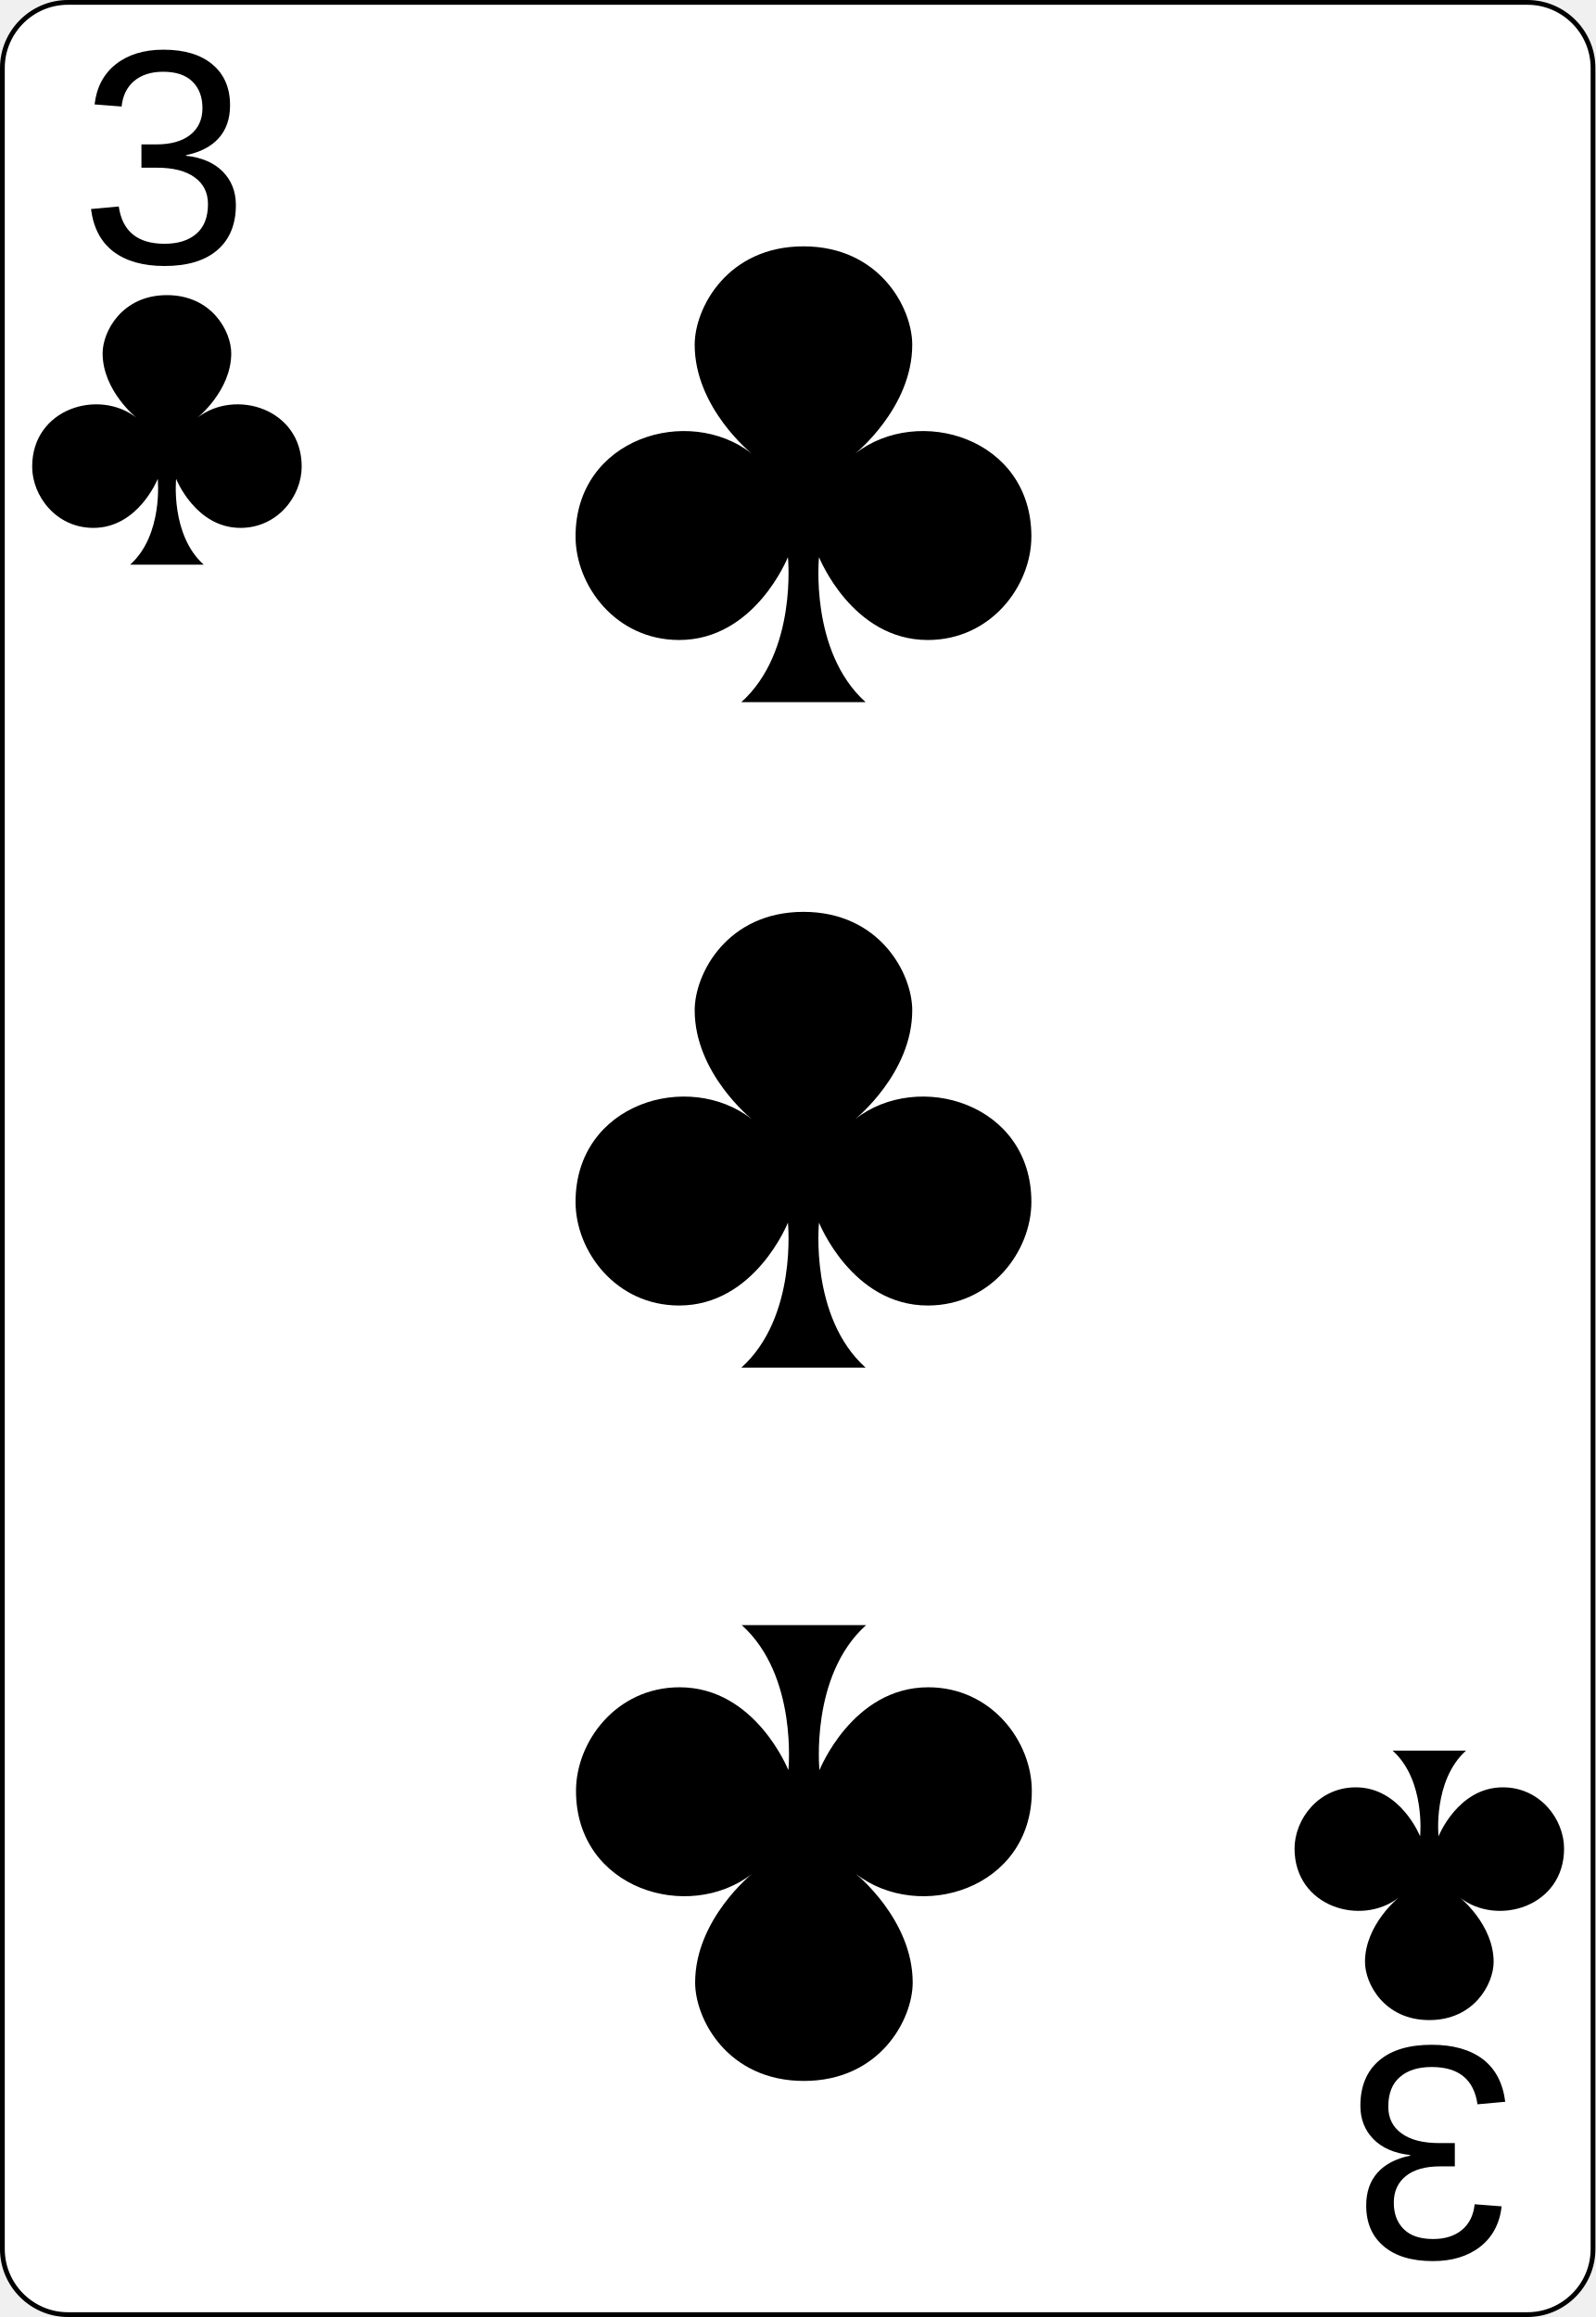
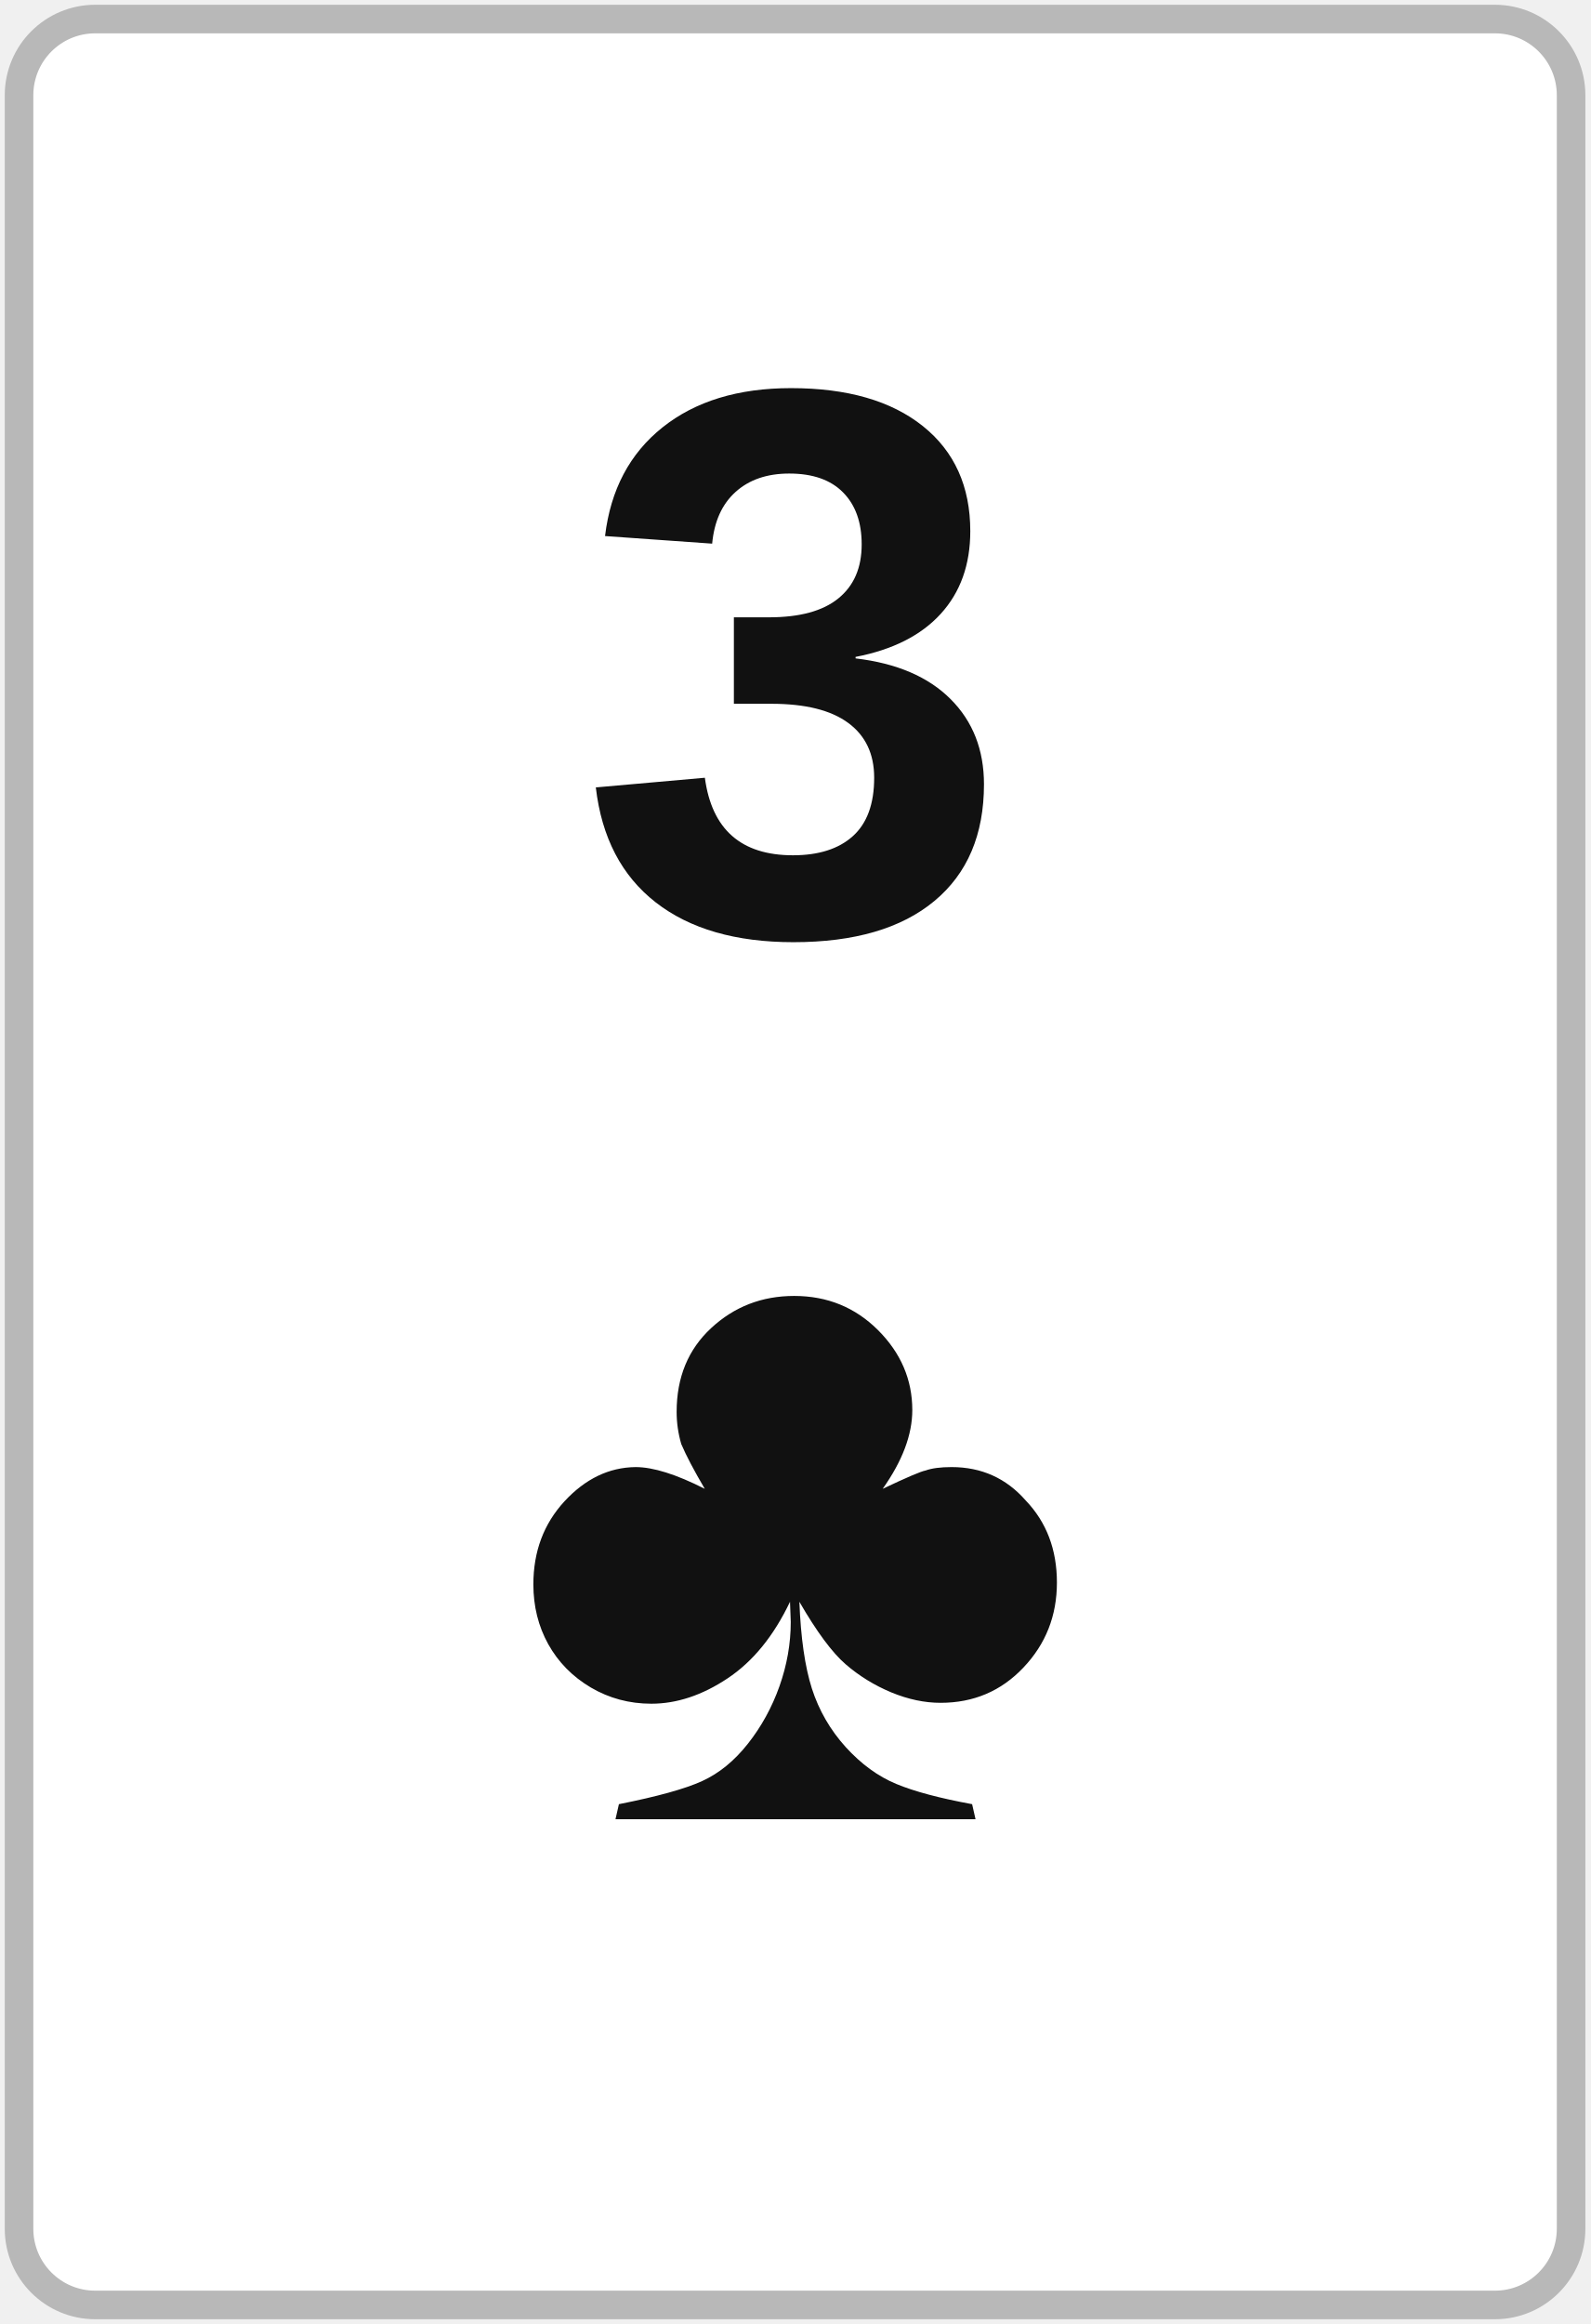
- <svg xmlns="http://www.w3.org/2000/svg" xmlns:xlink="http://www.w3.org/1999/xlink" width="167.087pt" height="242.667pt" viewBox="0 0 167.087 242.667" xml:space="preserve" id="svg2" version="1.1">
-   <defs id="defs41">
-     <radialGradient xlink:href="#linearGradient2984" id="radialGradient3760" cx="48.231" cy="18.138" fx="48.231" fy="18.138" r="9.5" gradientUnits="userSpaceOnUse" gradientTransform="matrix(-1.560526,0.01828294,-0.02684055,-2.290953,123.9838,58.80911)" />
-     <linearGradient id="linearGradient2984">
-       <stop style="stop-color:#000000;stop-opacity:1;" offset="0" id="stop2986" />
-       <stop style="stop-color:#000000;stop-opacity:0.656;" offset="1" id="stop2988" />
-     </linearGradient>
-     <radialGradient xlink:href="#linearGradient3784" id="radialGradient3792" cx="171.487" cy="511.223" fx="171.487" fy="511.223" r="81.903" gradientTransform="matrix(1.152989,-0.6739155,0.3948202,0.6754904,-233.6326,270.4008)" gradientUnits="userSpaceOnUse" />
-     <linearGradient id="linearGradient3784">
-       <stop style="stop-color:#ffffff;stop-opacity:0.534;" offset="0" id="stop3786" />
-       <stop style="stop-color:#000000;stop-opacity:0;" offset="1" id="stop3788" />
-     </linearGradient>
-     <radialGradient r="81.903" fy="511.223" fx="171.487" cy="511.223" cx="171.487" gradientTransform="matrix(1.152989,-0.6739155,0.3948202,0.6754904,-233.6326,270.4008)" gradientUnits="userSpaceOnUse" id="radialGradient3855" xlink:href="#linearGradient3784-4" />
-     <linearGradient id="linearGradient3784-4">
-       <stop style="stop-color:#ffffff;stop-opacity:0.519;" offset="0" id="stop3786-8" />
-       <stop style="stop-color:#000000;stop-opacity:0;" offset="1" id="stop3788-6" />
-     </linearGradient>
-     <radialGradient r="81.903" fy="461.841" fx="181.694" cy="461.841" cx="181.694" gradientTransform="matrix(1.152989,-0.6739155,0.3948202,0.6754904,-233.6326,270.4008)" gradientUnits="userSpaceOnUse" id="radialGradient3916" xlink:href="#linearGradient3784-3" />
-     <linearGradient id="linearGradient3784-3">
-       <stop style="stop-color:#ffffff;stop-opacity:0.702;" offset="0" id="stop3786-86" />
-       <stop style="stop-color:#000000;stop-opacity:0;" offset="1" id="stop3788-2" />
-     </linearGradient>
-   </defs>
-   <g id="Layer_x0020_1" style="fill-rule:nonzero;clip-rule:nonzero;stroke:#000000;stroke-miterlimit:4;">
-     <path style="fill:#FFFFFF;stroke-width:0.5;" d="M166.837,235.548c0,3.777-3.087,6.869-6.871,6.869H7.111c-3.775,0-6.861-3.092-6.861-6.869V7.12C0.25,3.343,3.336,0.25,7.111,0.25h152.855    c3.784,0,6.871,3.093,6.871,6.87v228.428z" id="path5" />
-     <g style="stroke:none;" id="g7">
-       <g id="g9">
- 				
- 			</g>
-     </g>
-     <g id="g15">
- 			
- 		</g>
-     <g id="g19">
- 			
- 		</g>
-     <g style="stroke:none;" id="g23">
-       <g id="g25">
- 				
- 			</g>
-     </g>
-     <g style="stroke:none;" id="g31">
-       <g id="g33">
- 				
- 			</g>
-     </g>
-   </g>
-   <text xml:space="preserve" style="font-size:32px;font-style:normal;font-weight:normal;line-height:125%;letter-spacing:0px;word-spacing:0px;fill:#000000;fill-opacity:1;stroke:none;font-family:Bitstream Vera Sans" x="8.311" y="27.548" id="text3788">
-     <tspan id="tspan3790" x="8.311" y="27.548" style="font-style:normal;font-variant:normal;font-weight:normal;font-stretch:normal;font-family:Arial;-inkscape-font-specification:Arial">3</tspan>
-   </text>
-   <g transform="matrix(1.485651,0,0,1.485651,-54.02466,10.01807)" id="layer1-1-4">
-     <path id="cl-9" d="m 50.291,22.698 c 0,0 2.375,-1.9 2.375,-4.534 0,-1.542 -1.369,-4.102 -4.534,-4.102 -3.165,0 -4.534,2.561 -4.534,4.102 0,2.634 2.375,4.534 2.375,4.534 -2.638,-2.055 -7.341,-0.652 -7.341,3.455 0,2.056 1.68,4.318 4.318,4.318 3.165,0 4.534,-3.455 4.534,-3.455 0,0 0.402,3.938 -1.943,6.046 h 5.182 c -2.345,-2.107 -1.943,-6.046 -1.943,-6.046 0,0 1.369,3.455 4.534,3.455 2.639,0 4.318,-2.263 4.318,-4.318 0,-4.107 -4.703,-5.51 -7.341,-3.455 z" style="fill:#000000" />
-   </g>
-   <text xml:space="preserve" style="font-size:32px;font-style:normal;font-weight:normal;line-height:125%;letter-spacing:0px;word-spacing:0px;fill:#000000;fill-opacity:1;stroke:none;font-family:Bitstream Vera Sans" x="-158.864" y="-214.467" id="text3788-8" transform="scale(-1,-1)">
-     <tspan id="tspan3790-7" x="-158.864" y="-214.467" style="font-style:normal;font-variant:normal;font-weight:normal;font-stretch:normal;font-family:Arial;-inkscape-font-specification:Arial">3</tspan>
-   </text>
-   <g transform="matrix(-1.485651,0,0,-1.485651,221.1992,232.4618)" id="layer1-1-4-1">
-     <path id="cl-9-7" d="m 50.291,22.698 c 0,0 2.375,-1.9 2.375,-4.534 0,-1.542 -1.369,-4.102 -4.534,-4.102 -3.165,0 -4.534,2.561 -4.534,4.102 0,2.634 2.375,4.534 2.375,4.534 -2.638,-2.055 -7.341,-0.652 -7.341,3.455 0,2.056 1.68,4.318 4.318,4.318 3.165,0 4.534,-3.455 4.534,-3.455 0,0 0.402,3.938 -1.943,6.046 h 5.182 c -2.345,-2.107 -1.943,-6.046 -1.943,-6.046 0,0 1.369,3.455 4.534,3.455 2.639,0 4.318,-2.263 4.318,-4.318 0,-4.107 -4.703,-5.51 -7.341,-3.455 z" style="fill:#000000" />
-   </g>
-   <g transform="matrix(2.512578,0,0,2.512578,-36.78839,-9.531116)" id="layer1-1-4-8">
-     <path id="cl-9-8" d="m 50.291,22.698 c 0,0 2.375,-1.9 2.375,-4.534 0,-1.542 -1.369,-4.102 -4.534,-4.102 -3.165,0 -4.534,2.561 -4.534,4.102 0,2.634 2.375,4.534 2.375,4.534 -2.638,-2.055 -7.341,-0.652 -7.341,3.455 0,2.056 1.68,4.318 4.318,4.318 3.165,0 4.534,-3.455 4.534,-3.455 0,0 0.402,3.938 -1.943,6.046 h 5.182 c -2.345,-2.107 -1.943,-6.046 -1.943,-6.046 0,0 1.369,3.455 4.534,3.455 2.639,0 4.318,-2.263 4.318,-4.318 0,-4.107 -4.703,-5.51 -7.341,-3.455 z" style="fill:#000000" />
-   </g>
-   <g transform="matrix(-2.512578,0,0,-2.512578,205.1295,253.2751)" id="layer1-1-4-8-0">
-     <path id="cl-9-8-6" d="m 50.291,22.698 c 0,0 2.375,-1.9 2.375,-4.534 0,-1.542 -1.369,-4.102 -4.534,-4.102 -3.165,0 -4.534,2.561 -4.534,4.102 0,2.634 2.375,4.534 2.375,4.534 -2.638,-2.055 -7.341,-0.652 -7.341,3.455 0,2.056 1.68,4.318 4.318,4.318 3.165,0 4.534,-3.455 4.534,-3.455 0,0 0.402,3.938 -1.943,6.046 h 5.182 c -2.345,-2.107 -1.943,-6.046 -1.943,-6.046 0,0 1.369,3.455 4.534,3.455 2.639,0 4.318,-2.263 4.318,-4.318 0,-4.107 -4.703,-5.51 -7.341,-3.455 z" style="fill:#000000" />
-   </g>
-   <g transform="matrix(2.512578,0,0,2.512578,-36.78839,60.16968)" id="layer1-1-4-8-2">
-     <path id="cl-9-8-0" d="m 50.291,22.698 c 0,0 2.375,-1.9 2.375,-4.534 0,-1.542 -1.369,-4.102 -4.534,-4.102 -3.165,0 -4.534,2.561 -4.534,4.102 0,2.634 2.375,4.534 2.375,4.534 -2.638,-2.055 -7.341,-0.652 -7.341,3.455 0,2.056 1.68,4.318 4.318,4.318 3.165,0 4.534,-3.455 4.534,-3.455 0,0 0.402,3.938 -1.943,6.046 h 5.182 c -2.345,-2.107 -1.943,-6.046 -1.943,-6.046 0,0 1.369,3.455 4.534,3.455 2.639,0 4.318,-2.263 4.318,-4.318 0,-4.107 -4.703,-5.51 -7.341,-3.455 z" style="fill:#000000" />
-   </g>
+ <svg xmlns="http://www.w3.org/2000/svg" width="167" height="244" viewBox="0 0 167 244">
+   <rect x="2" y="2" width="163" height="240" rx="8" ry="8" fill="#ffffff" stroke="#b8b8b8" stroke-width="3" />
+   <text x="83.5" y="98" text-anchor="middle" font-family="Arial, Helvetica, sans-serif" font-size="82" font-weight="700" fill="#111111">3</text>
+   <text x="83.5" y="191" text-anchor="middle" font-family="Arial, Helvetica, sans-serif" font-size="92" font-weight="700" fill="#111111">♣</text>
</svg>
